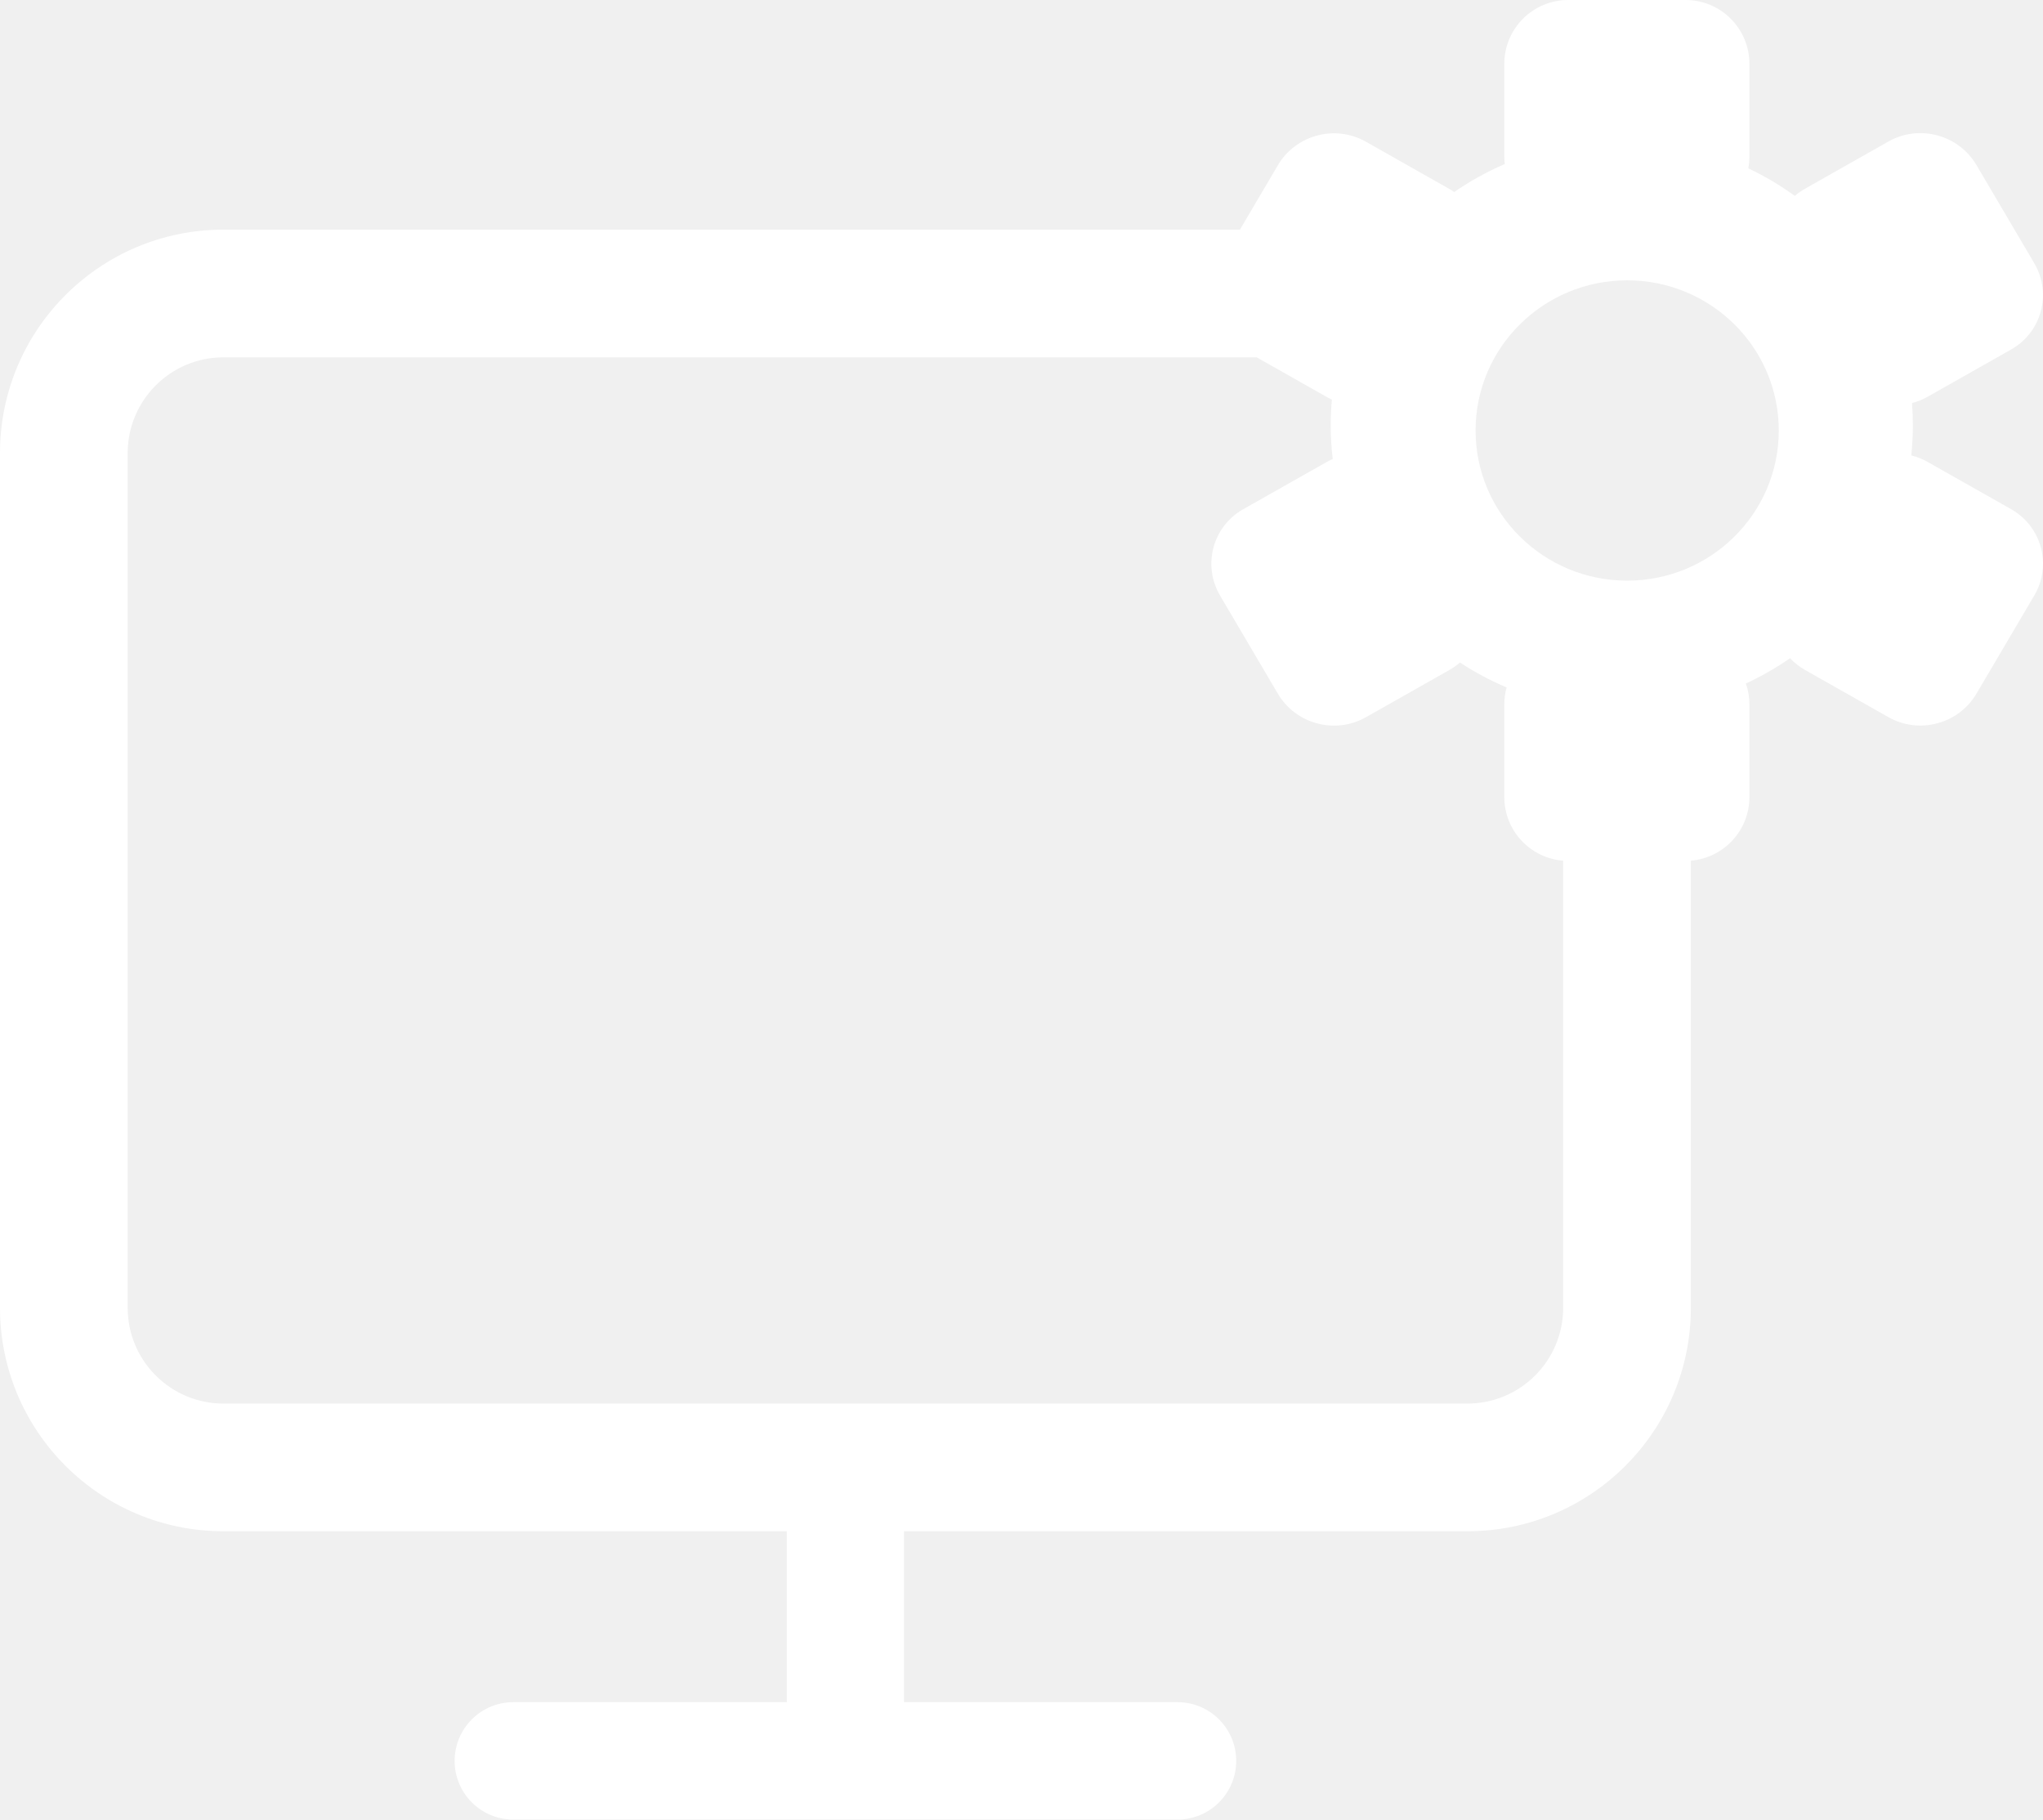
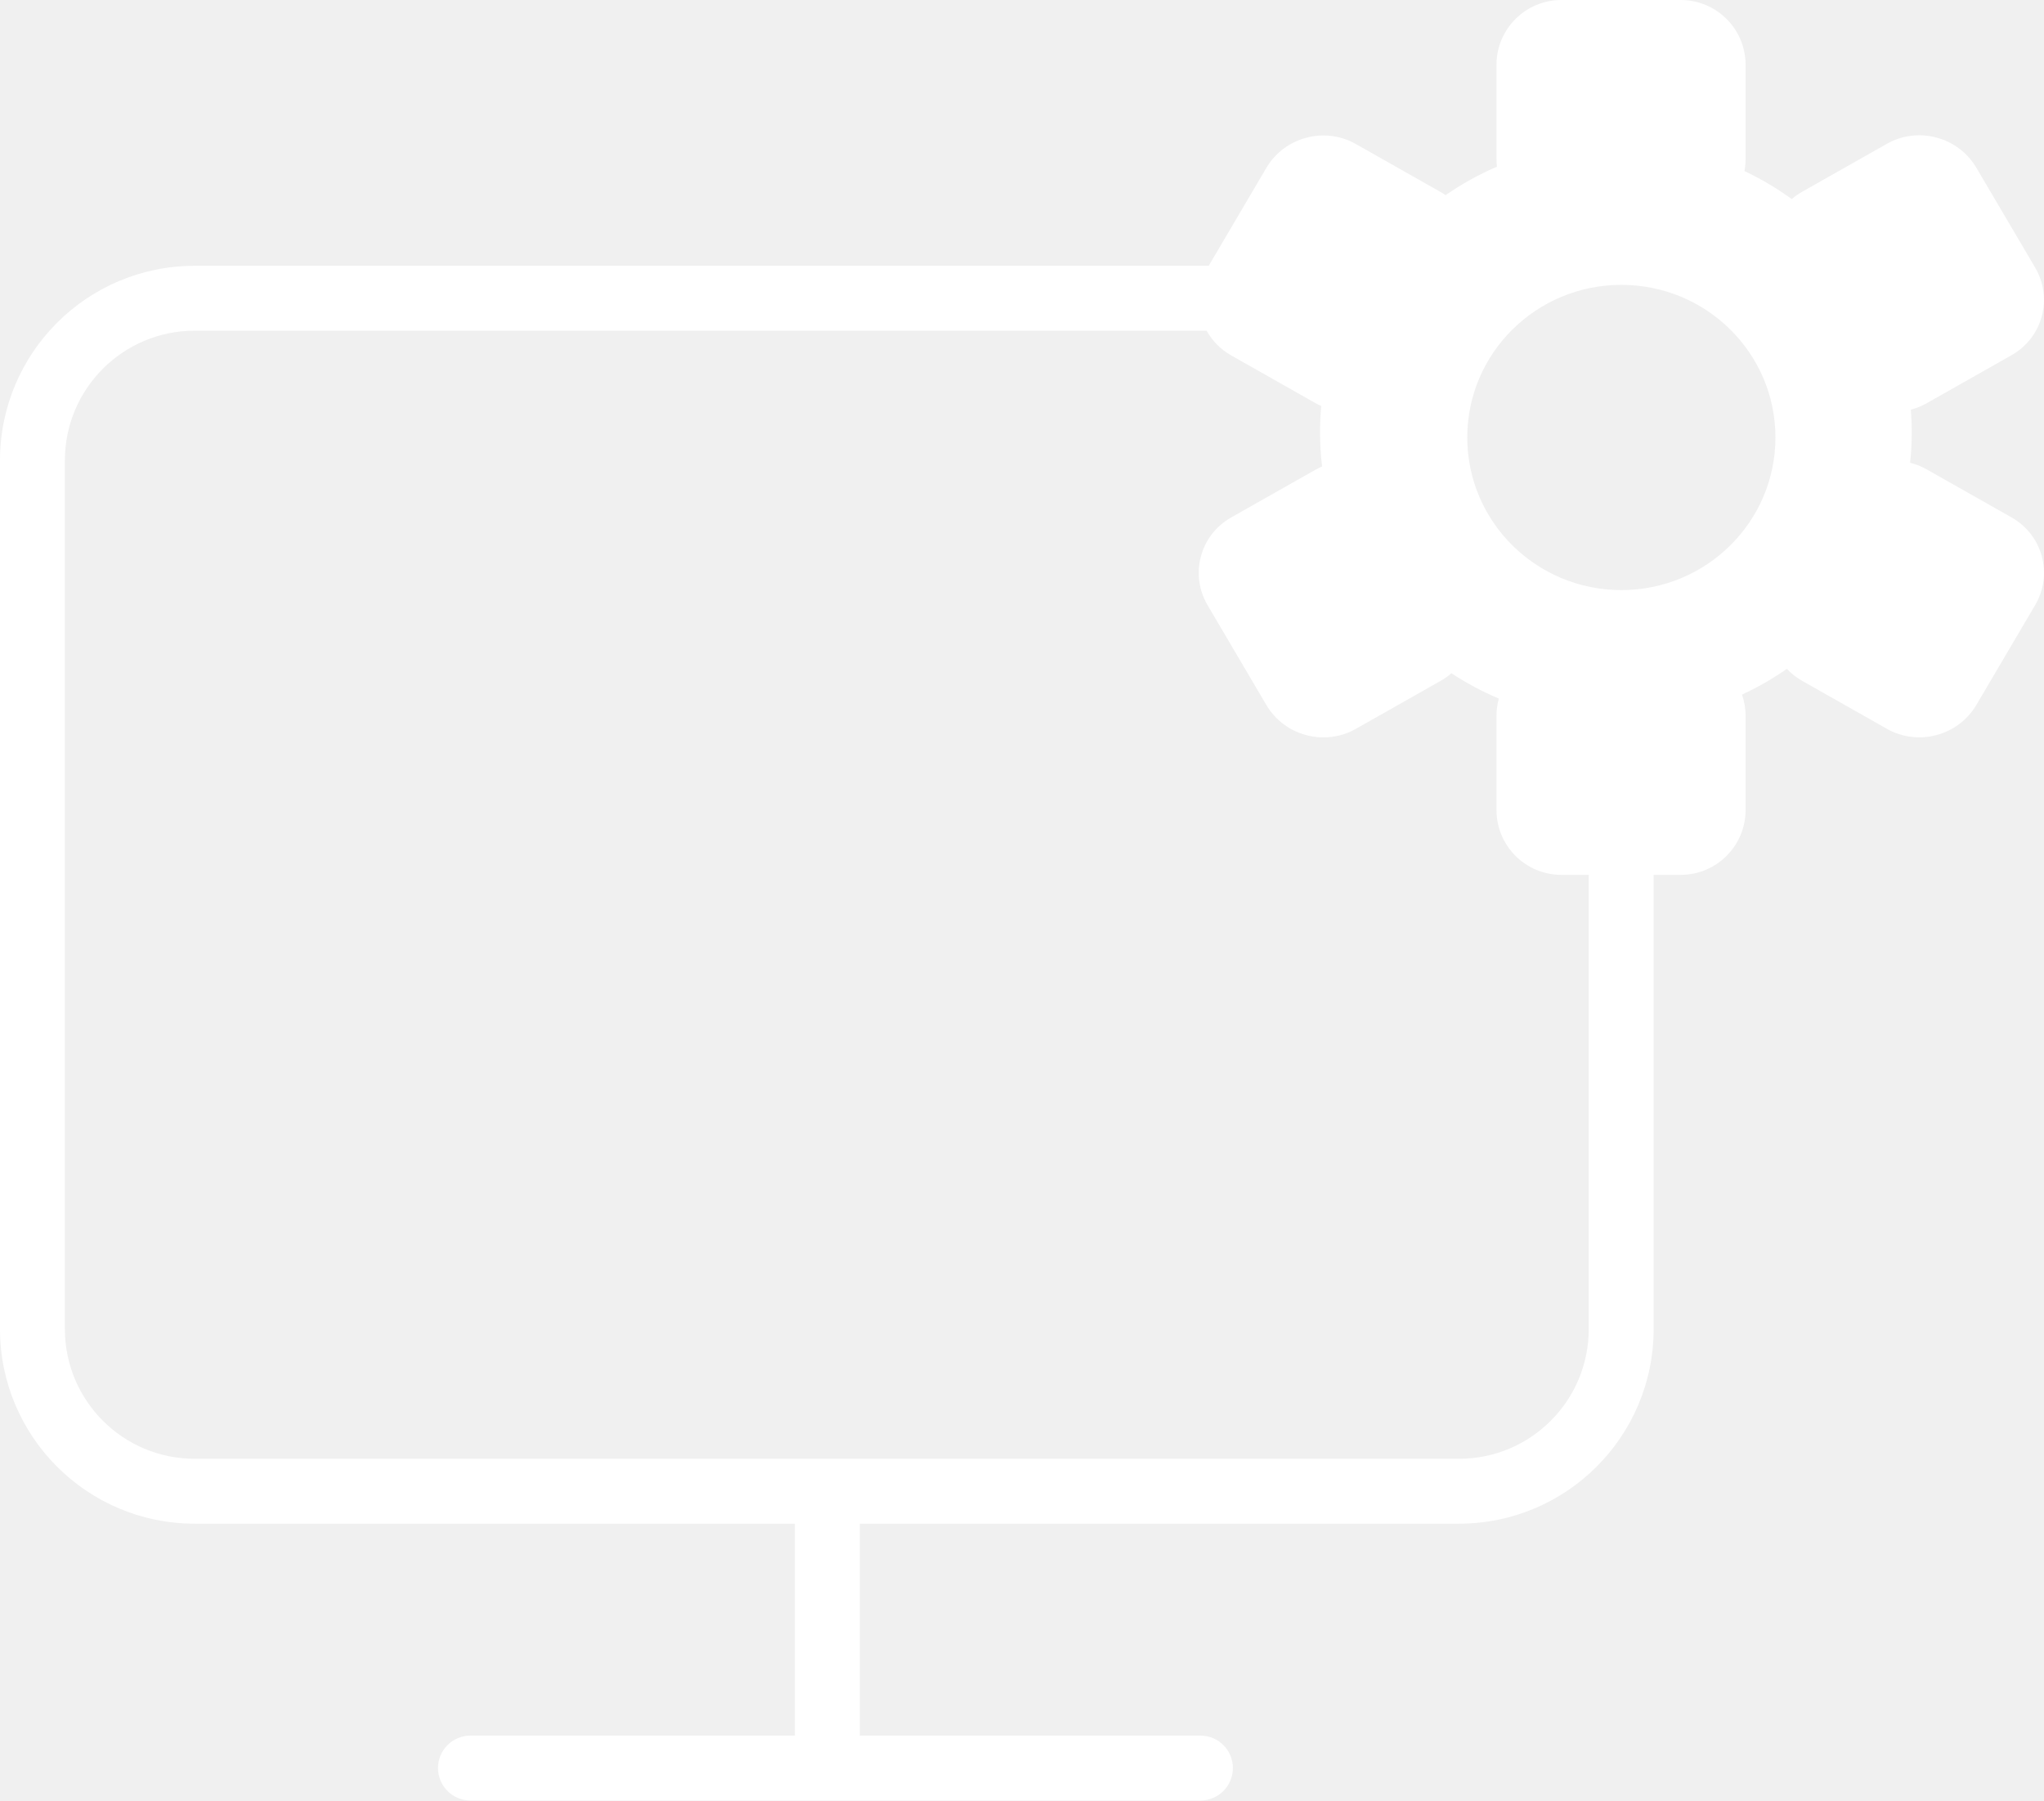
- <svg xmlns="http://www.w3.org/2000/svg" width="128" height="114" viewBox="0 0 128 114" fill="none">
-   <path fill-rule="evenodd" clip-rule="evenodd" d="M94.249 4C94.249 1.791 96.04 0 98.249 0H105.606C107.815 0 109.606 1.791 109.606 4V9.797C109.606 10.053 109.582 10.303 109.536 10.545C110.565 11.033 111.54 11.612 112.451 12.273C112.645 12.105 112.859 11.954 113.091 11.823L118.319 8.864C120.242 7.776 122.71 8.438 123.831 10.341L127.449 16.483C128.57 18.386 127.921 20.811 125.998 21.899L120.77 24.858C120.456 25.035 120.127 25.166 119.793 25.253C119.829 25.713 119.847 26.178 119.847 26.647C119.847 27.284 119.813 27.913 119.747 28.532C120.098 28.618 120.442 28.753 120.771 28.939L125.999 31.897C127.922 32.985 128.572 35.41 127.45 37.314L123.832 43.456C122.711 45.359 120.243 46.02 118.321 44.932L113.092 41.974C112.733 41.77 112.418 41.52 112.151 41.235C111.282 41.84 110.356 42.371 109.384 42.821C109.528 43.233 109.606 43.676 109.606 44.137V49.934C109.606 52.032 107.991 53.752 105.937 53.921V81.933C105.937 89.665 99.669 95.933 91.937 95.933H56.642V106.641H73.775C75.806 106.641 77.452 108.288 77.452 110.319C77.452 112.35 75.806 113.996 73.775 113.996H32.161C30.13 113.996 28.484 112.35 28.484 110.319C28.484 108.288 30.13 106.641 32.161 106.641H49.297V95.933H14C6.268 95.933 0 89.665 0 81.933V28.387C0 20.655 6.268 14.387 14 14.387H77.686L80.062 10.353C81.184 8.449 83.651 7.788 85.574 8.876L90.802 11.835C90.91 11.896 91.013 11.961 91.113 12.03C92.1 11.347 93.16 10.759 94.278 10.277C94.259 10.12 94.249 9.96 94.249 9.797V4ZM78.736 22.387H14C10.686 22.387 8 25.073 8 28.387V81.933C8 85.247 10.686 87.933 14 87.933H91.937C95.251 87.933 97.937 85.247 97.937 81.933V53.922C95.874 53.763 94.249 52.038 94.249 49.934V44.137C94.249 43.766 94.3 43.408 94.394 43.068C93.367 42.633 92.388 42.109 91.469 41.505C91.268 41.682 91.045 41.84 90.802 41.978L85.574 44.936C83.651 46.024 81.184 45.363 80.062 43.46L76.444 37.318C75.323 35.414 75.973 32.989 77.895 31.901L83.124 28.943C83.246 28.873 83.372 28.811 83.499 28.756C83.416 28.064 83.373 27.361 83.373 26.647C83.373 26.103 83.398 25.565 83.446 25.034C83.337 24.984 83.23 24.93 83.124 24.87L78.736 22.387ZM111.445 26.97C111.445 32.165 107.193 36.377 101.947 36.377C96.701 36.377 92.449 32.165 92.449 26.97C92.449 21.774 96.701 17.562 101.947 17.562C107.193 17.562 111.445 21.774 111.445 26.97Z" fill="white" />
+ <svg xmlns="http://www.w3.org/2000/svg" width="126" height="111" viewBox="0 0 126 111" fill="none">
+   <path fill-rule="evenodd" clip-rule="evenodd" d="M92.249 4C92.249 1.789 94.04 0 96.249 0H103.605C104.692 0 105.678 0.434 106.399 1.137C107.144 1.859 107.605 2.875 107.605 4V9.797C107.605 10 107.59 10.195 107.562 10.387L107.536 10.547C108.564 11.031 109.54 11.613 110.45 12.273C110.645 12.105 110.858 11.953 111.091 11.824L116.319 8.863C118.241 7.777 120.709 8.438 121.83 10.34L125.448 16.484C126.57 18.387 125.92 20.812 123.998 21.898L118.77 24.859C118.455 25.035 118.127 25.168 117.792 25.254C117.81 25.48 117.823 25.707 117.832 25.934C117.842 26.168 117.847 26.406 117.847 26.648C117.847 27.027 117.835 27.402 117.812 27.773C117.796 28.027 117.774 28.281 117.747 28.531C118.015 28.598 118.278 28.691 118.534 28.816L118.771 28.938L123.999 31.898C125.922 32.984 126.571 35.41 125.45 37.312L121.832 43.457C120.711 45.359 118.243 46.02 116.32 44.934L111.092 41.973C110.913 41.871 110.746 41.758 110.59 41.637C110.432 41.512 110.285 41.379 110.15 41.234C109.281 41.84 108.356 42.371 107.384 42.82C107.527 43.234 107.605 43.676 107.605 44.137V49.934C107.605 52.145 105.814 53.934 103.605 53.934H101.937V81.934C101.937 88.559 96.564 93.934 89.936 93.934H53V107H74C75.105 107 76 107.895 76 109C76 110.105 75.105 111 74 111H29C27.895 111 27 110.105 27 109C27 107.895 27.895 107 29 107H49V93.934H12C5.373 93.934 0 88.559 0 81.934V28.387C0 21.758 5.373 16.387 12 16.387H74.509L78.062 10.352C79.184 8.449 81.651 7.789 83.573 8.875L88.802 11.836C88.878 11.879 88.952 11.922 89.024 11.973L89.112 12.031C90.1 11.348 91.159 10.758 92.277 10.277C92.259 10.121 92.249 9.961 92.249 9.797V4ZM74.382 20.387H12C7.582 20.387 4 23.969 4 28.387V81.934C4 86.352 7.582 89.934 12 89.934H89.936C94.356 89.934 97.936 86.352 97.936 81.934V53.934H96.249C94.04 53.934 92.249 52.145 92.249 49.934V44.137C92.249 43.766 92.3 43.406 92.394 43.066C91.366 42.633 90.388 42.109 89.469 41.504C89.268 41.684 89.045 41.84 88.802 41.977L83.573 44.938C81.651 46.023 79.184 45.363 78.062 43.461L74.444 37.316C73.322 35.414 73.973 32.988 75.894 31.902L81.123 28.941L81.34 28.832L81.498 28.754C81.415 28.062 81.373 27.359 81.373 26.648C81.373 26.102 81.397 25.566 81.446 25.035L81.123 24.871L75.895 21.91C75.233 21.535 74.722 21.004 74.382 20.387ZM109.445 26.969C109.445 32.164 105.192 36.379 99.946 36.379C94.701 36.379 90.448 32.164 90.448 26.969C90.448 21.773 94.701 17.562 99.946 17.562C105.192 17.562 109.445 21.773 109.445 26.969Z" fill="white" />
</svg>
